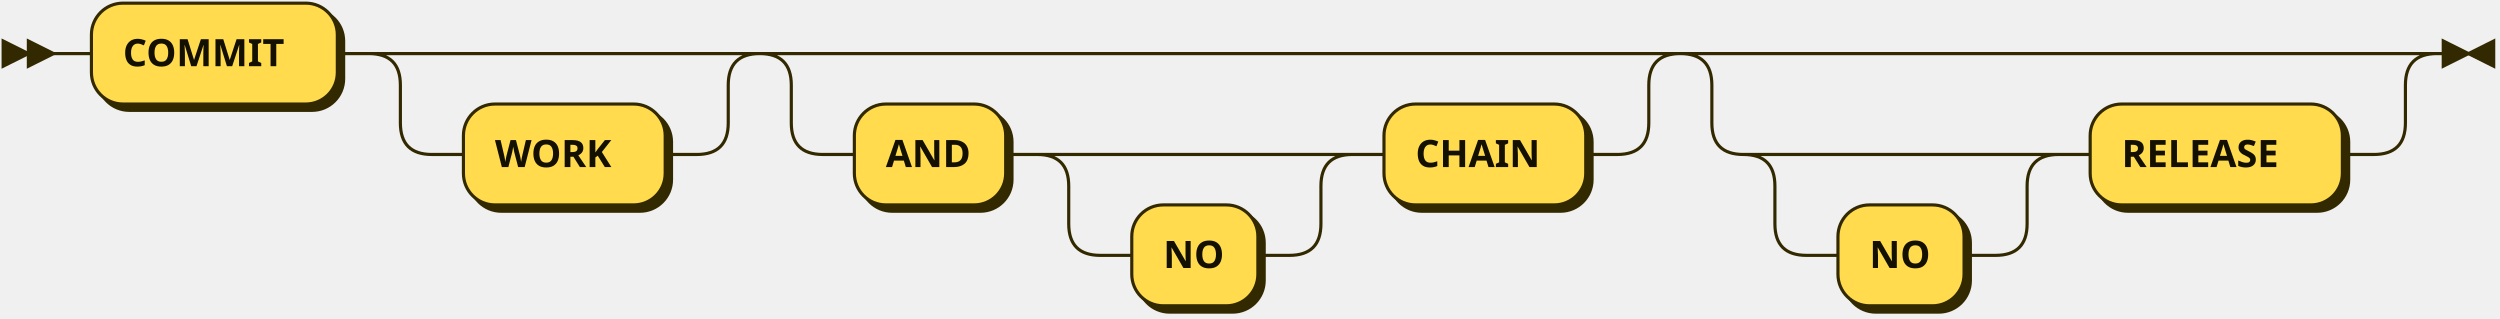
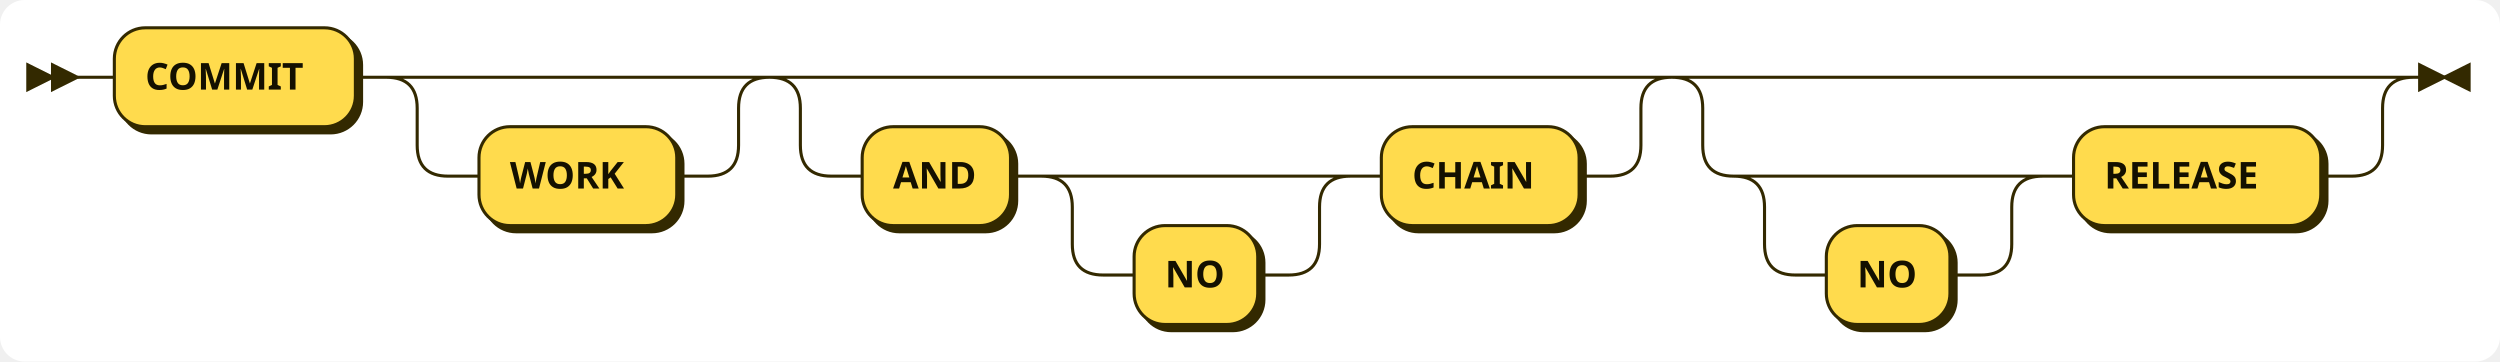
- <svg xmlns="http://www.w3.org/2000/svg" width="793" height="101">
+ <svg xmlns="http://www.w3.org/2000/svg" width="809" height="117">
  <defs>
    <style type="text/css">
    @namespace "http://www.w3.org/2000/svg";
    .line                 {fill: none; stroke: #332900; stroke-width: 1;}
    .bold-line            {stroke: #141000; shape-rendering: crispEdges; stroke-width: 2;}
    .thin-line            {stroke: #1F1800; shape-rendering: crispEdges}
    .filled               {fill: #332900; stroke: none;}
    text.terminal         {font-family: Verdana, Sans-serif;
                            font-size: 12px;
                            fill: #141000;
                            font-weight: bold;
                          }
    text.nonterminal      {font-family: Verdana, Sans-serif;
                            font-size: 12px;
                            fill: #1A1400;
                            font-weight: normal;
                          }
    text.regexp           {font-family: Verdana, Sans-serif;
                            font-size: 12px;
                            fill: #1F1800;
                            font-weight: normal;
                          }
    rect, circle, polygon {fill: #332900; stroke: #332900;}
    rect.terminal         {fill: #FFDB4D; stroke: #332900; stroke-width: 1;}
    rect.nonterminal      {fill: #FFEC9E; stroke: #332900; stroke-width: 1;}
    rect.text             {fill: none; stroke: none;}
    polygon.regexp        {fill: #FFF4C7; stroke: #332900; stroke-width: 1;}
  </style>
  </defs>
-   <polygon points="9 17 1 13 1 21" />
-   <polygon points="17 17 9 13 9 21" />
-   <rect x="31" y="3" width="78" height="32" rx="10" />
-   <rect x="29" y="1" width="78" height="32" class="terminal" rx="10" />
-   <text class="terminal" x="39" y="21">COMMIT</text>
-   <rect x="149" y="35" width="64" height="32" rx="10" />
-   <rect x="147" y="33" width="64" height="32" class="terminal" rx="10" />
-   <text class="terminal" x="157" y="53">WORK</text>
-   <rect x="273" y="35" width="48" height="32" rx="10" />
-   <rect x="271" y="33" width="48" height="32" class="terminal" rx="10" />
-   <text class="terminal" x="281" y="53">AND</text>
-   <rect x="361" y="67" width="40" height="32" rx="10" />
-   <rect x="359" y="65" width="40" height="32" class="terminal" rx="10" />
-   <text class="terminal" x="369" y="85">NO</text>
-   <rect x="441" y="35" width="64" height="32" rx="10" />
-   <rect x="439" y="33" width="64" height="32" class="terminal" rx="10" />
-   <text class="terminal" x="449" y="53">CHAIN</text>
-   <rect x="585" y="67" width="40" height="32" rx="10" />
-   <rect x="583" y="65" width="40" height="32" class="terminal" rx="10" />
-   <text class="terminal" x="593" y="85">NO</text>
-   <rect x="665" y="35" width="80" height="32" rx="10" />
-   <rect x="663" y="33" width="80" height="32" class="terminal" rx="10" />
-   <text class="terminal" x="673" y="53">RELEASE</text>
-   <path class="line" d="m17 17 h2 m0 0 h10 m78 0 h10 m20 0 h10 m0 0 h74 m-104 0 h20 m84 0 h20 m-124 0 q10 0 10 10 m104 0 q0 -10 10 -10 m-114 10 v12 m104 0 v-12 m-104 12 q0 10 10 10 m84 0 q10 0 10 -10 m-94 10 h10 m64 0 h10 m40 -32 h10 m0 0 h242 m-272 0 h20 m252 0 h20 m-292 0 q10 0 10 10 m272 0 q0 -10 10 -10 m-282 10 v12 m272 0 v-12 m-272 12 q0 10 10 10 m252 0 q10 0 10 -10 m-262 10 h10 m48 0 h10 m20 0 h10 m0 0 h50 m-80 0 h20 m60 0 h20 m-100 0 q10 0 10 10 m80 0 q0 -10 10 -10 m-90 10 v12 m80 0 v-12 m-80 12 q0 10 10 10 m60 0 q10 0 10 -10 m-70 10 h10 m40 0 h10 m20 -32 h10 m64 0 h10 m40 -32 h10 m0 0 h190 m-220 0 h20 m200 0 h20 m-240 0 q10 0 10 10 m220 0 q0 -10 10 -10 m-230 10 v12 m220 0 v-12 m-220 12 q0 10 10 10 m200 0 q10 0 10 -10 m-190 10 h10 m0 0 h50 m-80 0 h20 m60 0 h20 m-100 0 q10 0 10 10 m80 0 q0 -10 10 -10 m-90 10 v12 m80 0 v-12 m-80 12 q0 10 10 10 m60 0 q10 0 10 -10 m-70 10 h10 m40 0 h10 m20 -32 h10 m80 0 h10 m23 -32 h-3" />
-   <polygon points="783 17 791 13 791 21" />
-   <polygon points="783 17 775 13 775 21" />
+   <rect class="plate" width="100%" height="100%" rx="8" style="fill: #FFFFFF; stroke: none" />
+   <g transform="translate(8 8)">
+     <polygon points="9 17 1 13 1 21" />
+     <polygon points="17 17 9 13 9 21" />
+     <rect x="31" y="3" width="78" height="32" rx="10" />
+     <rect x="29" y="1" width="78" height="32" class="terminal" rx="10" />
+     <text class="terminal" x="39" y="21">COMMIT</text>
+     <rect x="149" y="35" width="64" height="32" rx="10" />
+     <rect x="147" y="33" width="64" height="32" class="terminal" rx="10" />
+     <text class="terminal" x="157" y="53">WORK</text>
+     <rect x="273" y="35" width="48" height="32" rx="10" />
+     <rect x="271" y="33" width="48" height="32" class="terminal" rx="10" />
+     <text class="terminal" x="281" y="53">AND</text>
+     <rect x="361" y="67" width="40" height="32" rx="10" />
+     <rect x="359" y="65" width="40" height="32" class="terminal" rx="10" />
+     <text class="terminal" x="369" y="85">NO</text>
+     <rect x="441" y="35" width="64" height="32" rx="10" />
+     <rect x="439" y="33" width="64" height="32" class="terminal" rx="10" />
+     <text class="terminal" x="449" y="53">CHAIN</text>
+     <rect x="585" y="67" width="40" height="32" rx="10" />
+     <rect x="583" y="65" width="40" height="32" class="terminal" rx="10" />
+     <text class="terminal" x="593" y="85">NO</text>
+     <rect x="665" y="35" width="80" height="32" rx="10" />
+     <rect x="663" y="33" width="80" height="32" class="terminal" rx="10" />
+     <text class="terminal" x="673" y="53">RELEASE</text>
+     <path class="line" d="m17 17 h2 m0 0 h10 m78 0 h10 m20 0 h10 m0 0 h74 m-104 0 h20 m84 0 h20 m-124 0 q10 0 10 10 m104 0 q0 -10 10 -10 m-114 10 v12 m104 0 v-12 m-104 12 q0 10 10 10 m84 0 q10 0 10 -10 m-94 10 h10 m64 0 h10 m40 -32 h10 m0 0 h242 m-272 0 h20 m252 0 h20 m-292 0 q10 0 10 10 m272 0 q0 -10 10 -10 m-282 10 v12 m272 0 v-12 m-272 12 q0 10 10 10 m252 0 q10 0 10 -10 m-262 10 h10 m48 0 h10 m20 0 h10 m0 0 h50 m-80 0 h20 m60 0 h20 m-100 0 q10 0 10 10 m80 0 q0 -10 10 -10 m-90 10 v12 m80 0 v-12 m-80 12 q0 10 10 10 m60 0 q10 0 10 -10 m-70 10 h10 m40 0 h10 m20 -32 h10 m64 0 h10 m40 -32 h10 m0 0 h190 m-220 0 h20 m200 0 h20 m-240 0 q10 0 10 10 m220 0 q0 -10 10 -10 m-230 10 v12 m220 0 v-12 m-220 12 q0 10 10 10 m200 0 q10 0 10 -10 m-190 10 h10 m0 0 h50 m-80 0 h20 m60 0 h20 m-100 0 q10 0 10 10 m80 0 q0 -10 10 -10 m-90 10 v12 m80 0 v-12 m-80 12 q0 10 10 10 m60 0 q10 0 10 -10 m-70 10 h10 m40 0 h10 m20 -32 h10 m80 0 h10 m23 -32 h-3" />
+     <polygon points="783 17 791 13 791 21" />
+     <polygon points="783 17 775 13 775 21" />
+   </g>
</svg>
